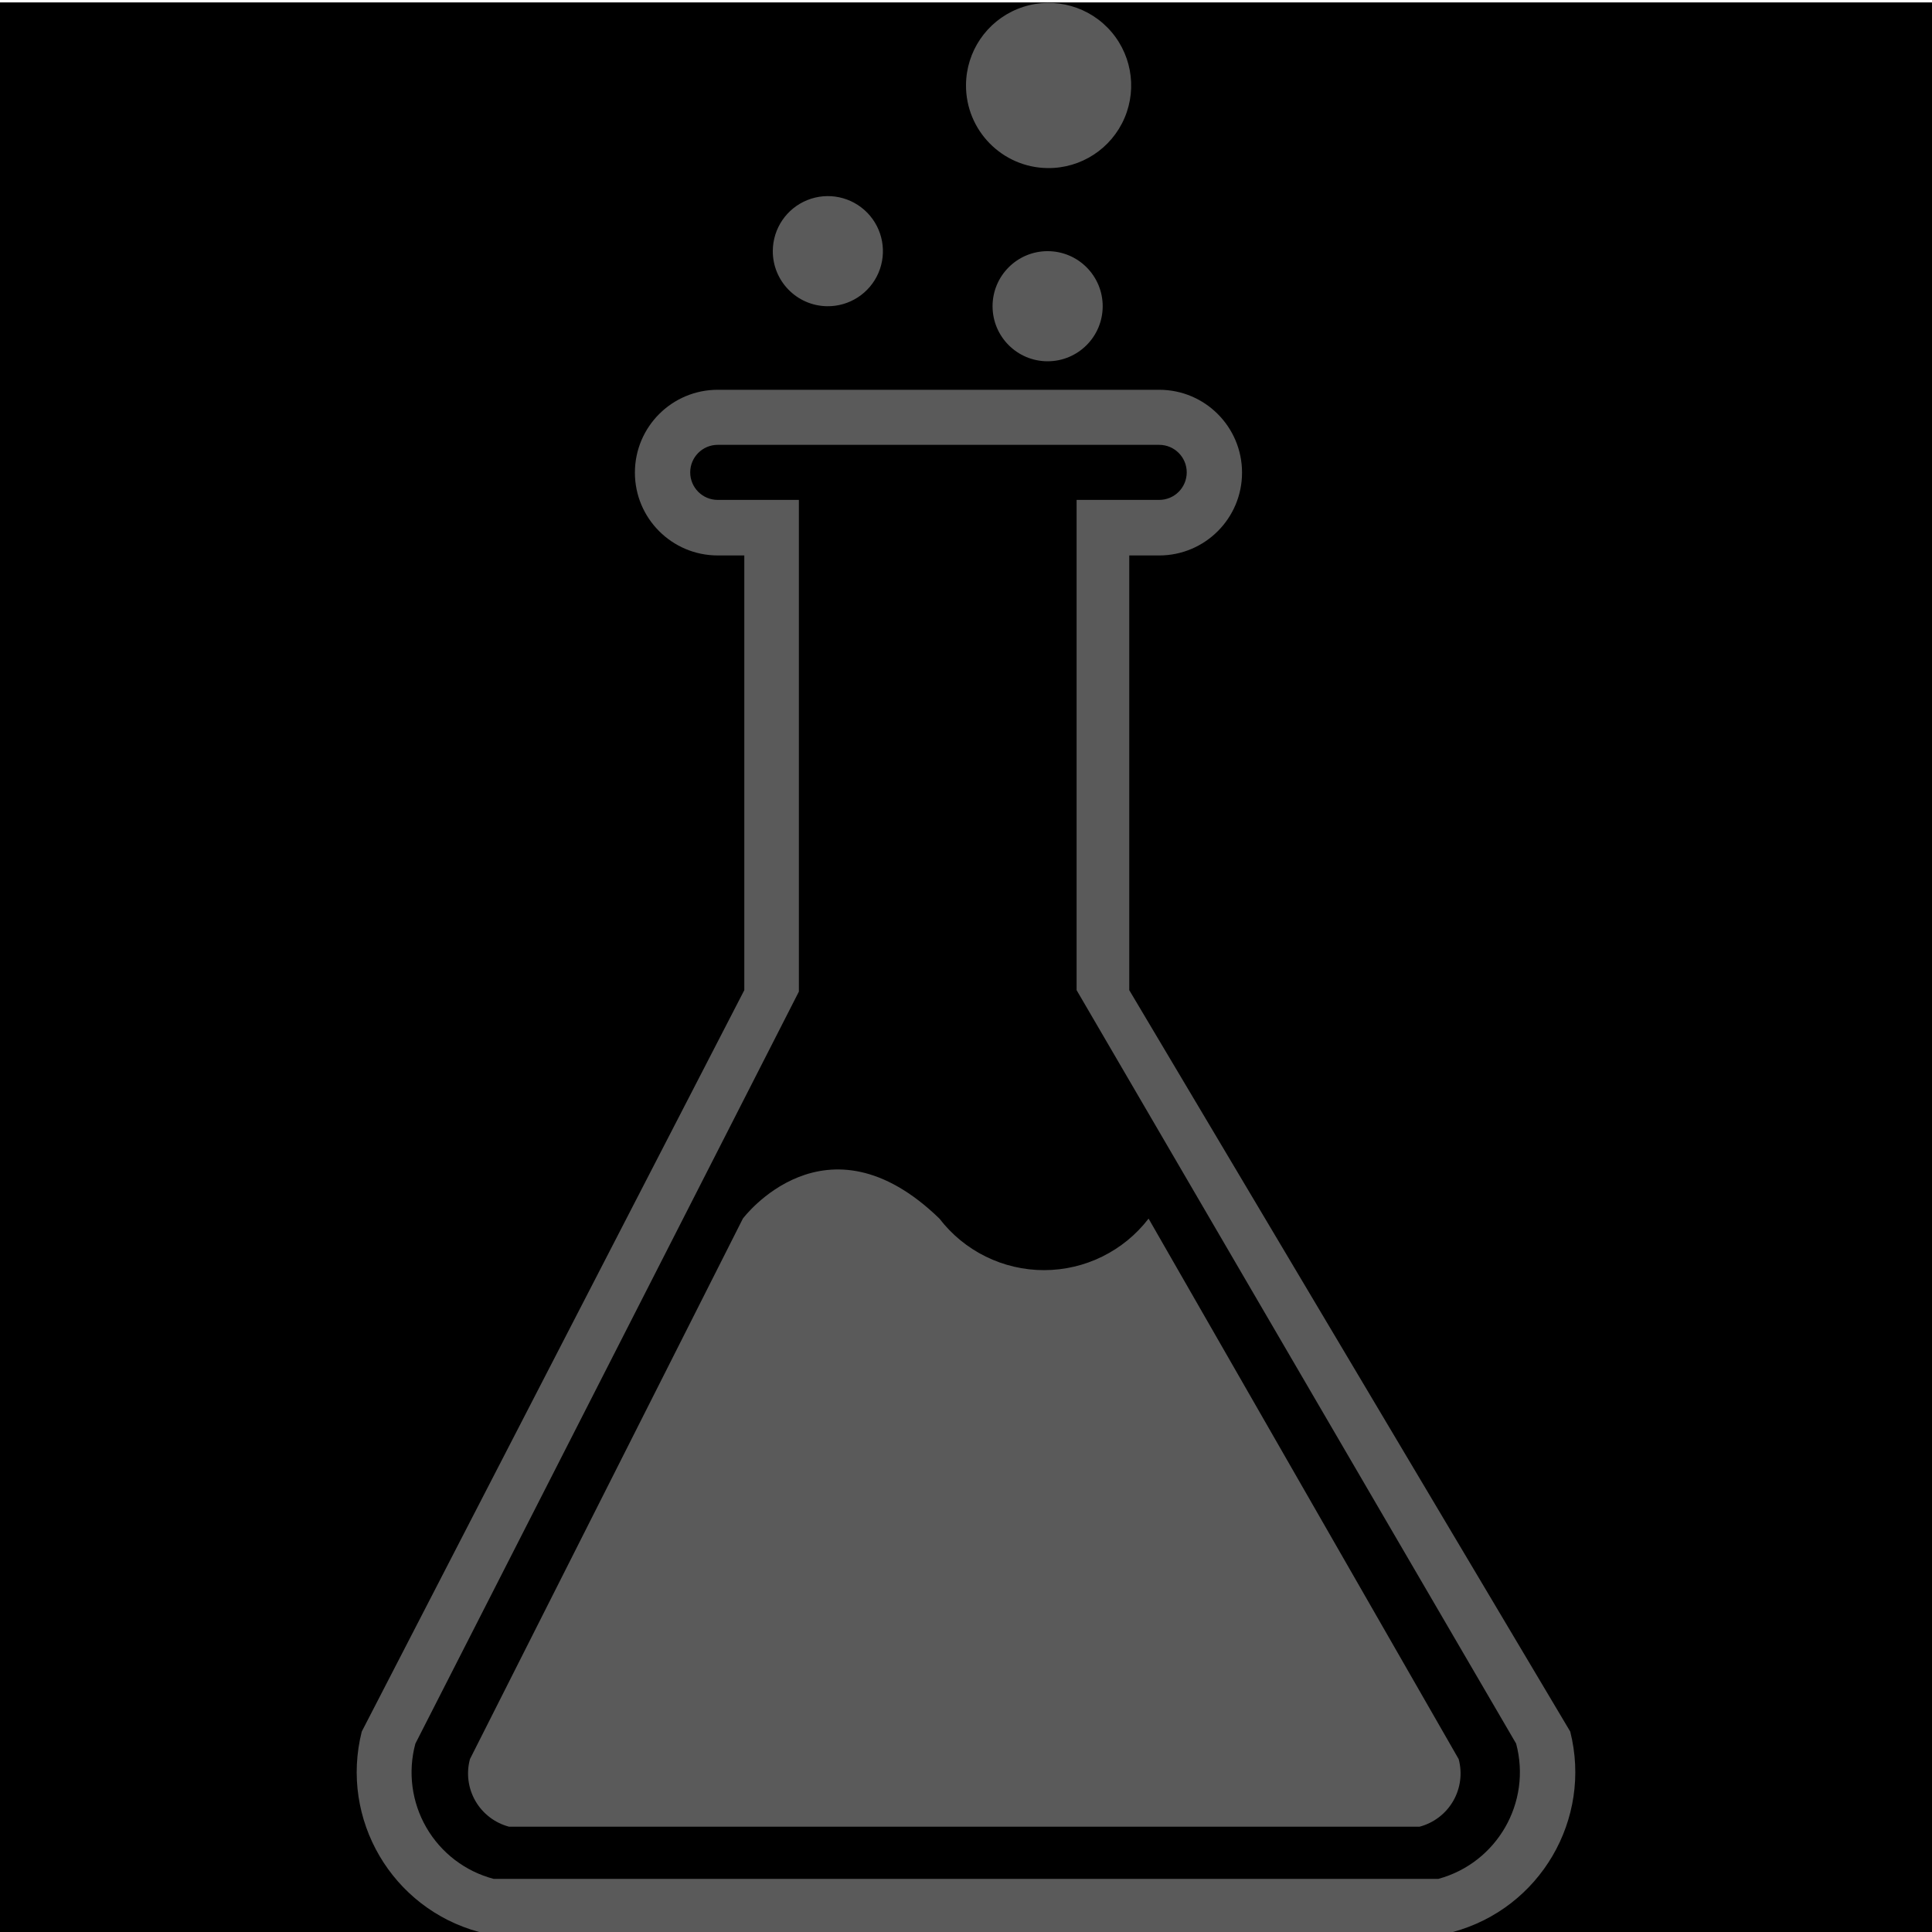
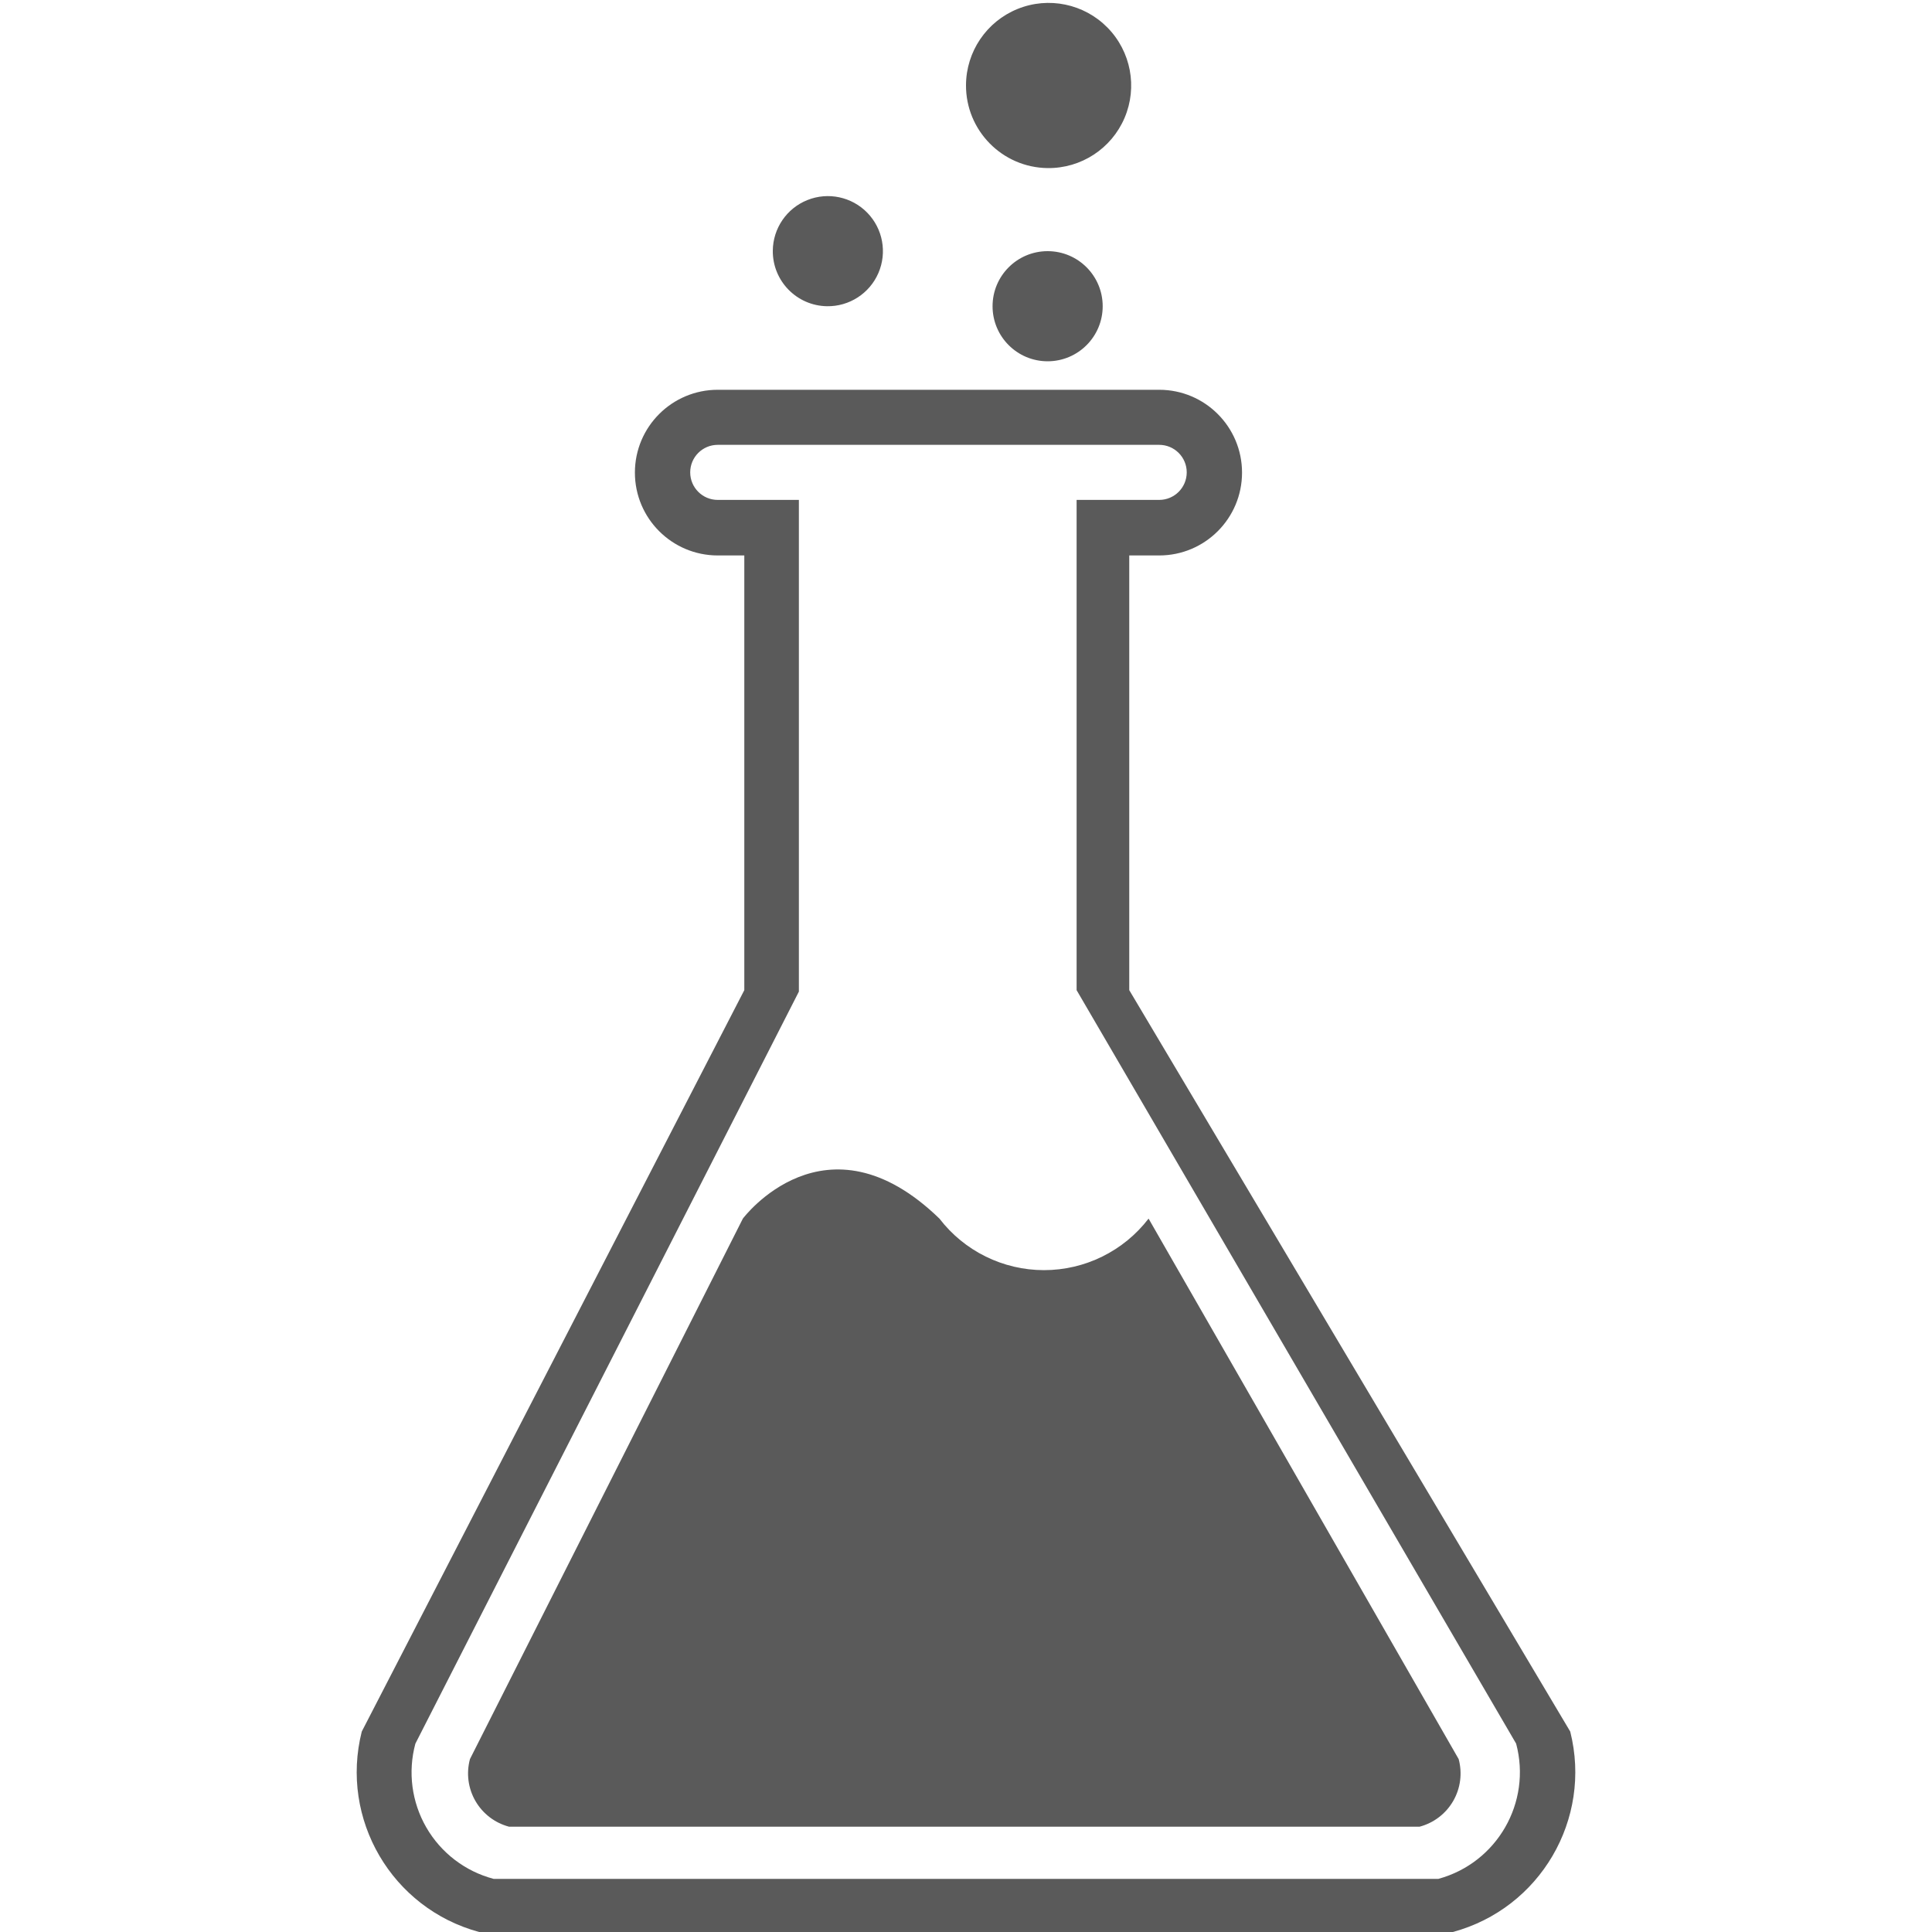
<svg xmlns="http://www.w3.org/2000/svg" id="_01" data-name="01" viewBox="0 0 40 40">
  <defs>
-     <style>.cls-2{fill:#5a5a5a;fill-rule:evenodd;}</style>
+     <style>
+             .cls-2{fill:#5a5a5a;fill-rule:evenodd;}
+         </style>
  </defs>
-   <rect class="cls-1" y="0.05" width="40" height="40" />
-   <path class="cls-2" d="M32.51,35.85,23.38,20.5v0l0-9H24a1.71,1.71,0,0,0,0-3.43H14.86a1.71,1.71,0,0,0,0,3.43h.55l0,9L7.49,35.85A3.43,3.43,0,0,0,9.92,40H30.08A3.43,3.43,0,0,0,32.51,35.85ZM29.78,38.9l-19.56,0a2.28,2.28,0,0,1-1.62-2.8l7.94-15.57,0-10.18H14.86a.57.57,0,0,1,0-1.14H24a.57.57,0,0,1,0,1.14H22.29l0,10.15L31.39,36.1A2.29,2.29,0,0,1,29.78,38.9Zm-6-13.67a2.73,2.73,0,0,1-4.33,0c-2.36-2.29-4.07,0-4.07,0L9.73,36.42a1.14,1.14,0,0,0,.81,1.4H29.39a1.14,1.14,0,0,0,.81-1.4ZM20.55,6.34a1.14,1.14,0,1,0,1.14-1.14A1.14,1.14,0,0,0,20.55,6.34Zm1.14-2.86A1.71,1.71,0,1,0,20,1.76,1.71,1.71,0,0,0,21.69,3.48ZM17.12,6.34A1.14,1.14,0,1,0,16,5.19,1.14,1.14,0,0,0,17.12,6.34Z" />
+   <path d="M32.51,35.85,23.38,20.5v0l0-9H24a1.71,1.71,0,0,0,0-3.43H14.86a1.71,1.71,0,0,0,0,3.43h.55l0,9L7.49,35.85A3.43,3.43,0,0,0,9.92,40H30.08A3.43,3.43,0,0,0,32.51,35.85ZM29.78,38.9l-19.56,0a2.28,2.28,0,0,1-1.62-2.8l7.94-15.57,0-10.18H14.86a.57.57,0,0,1,0-1.14H24a.57.57,0,0,1,0,1.14H22.29l0,10.15L31.39,36.1A2.29,2.29,0,0,1,29.78,38.9Zm-6-13.67a2.73,2.73,0,0,1-4.33,0c-2.36-2.29-4.07,0-4.07,0L9.73,36.42a1.14,1.14,0,0,0,.81,1.4H29.39a1.14,1.14,0,0,0,.81-1.4ZM20.55,6.34a1.14,1.14,0,1,0,1.14-1.14A1.14,1.14,0,0,0,20.55,6.34Zm1.14-2.86A1.71,1.71,0,1,0,20,1.76,1.71,1.71,0,0,0,21.69,3.48ZM17.12,6.34A1.14,1.14,0,1,0,16,5.19,1.14,1.14,0,0,0,17.12,6.34Z" class="cls-2" />
</svg>
